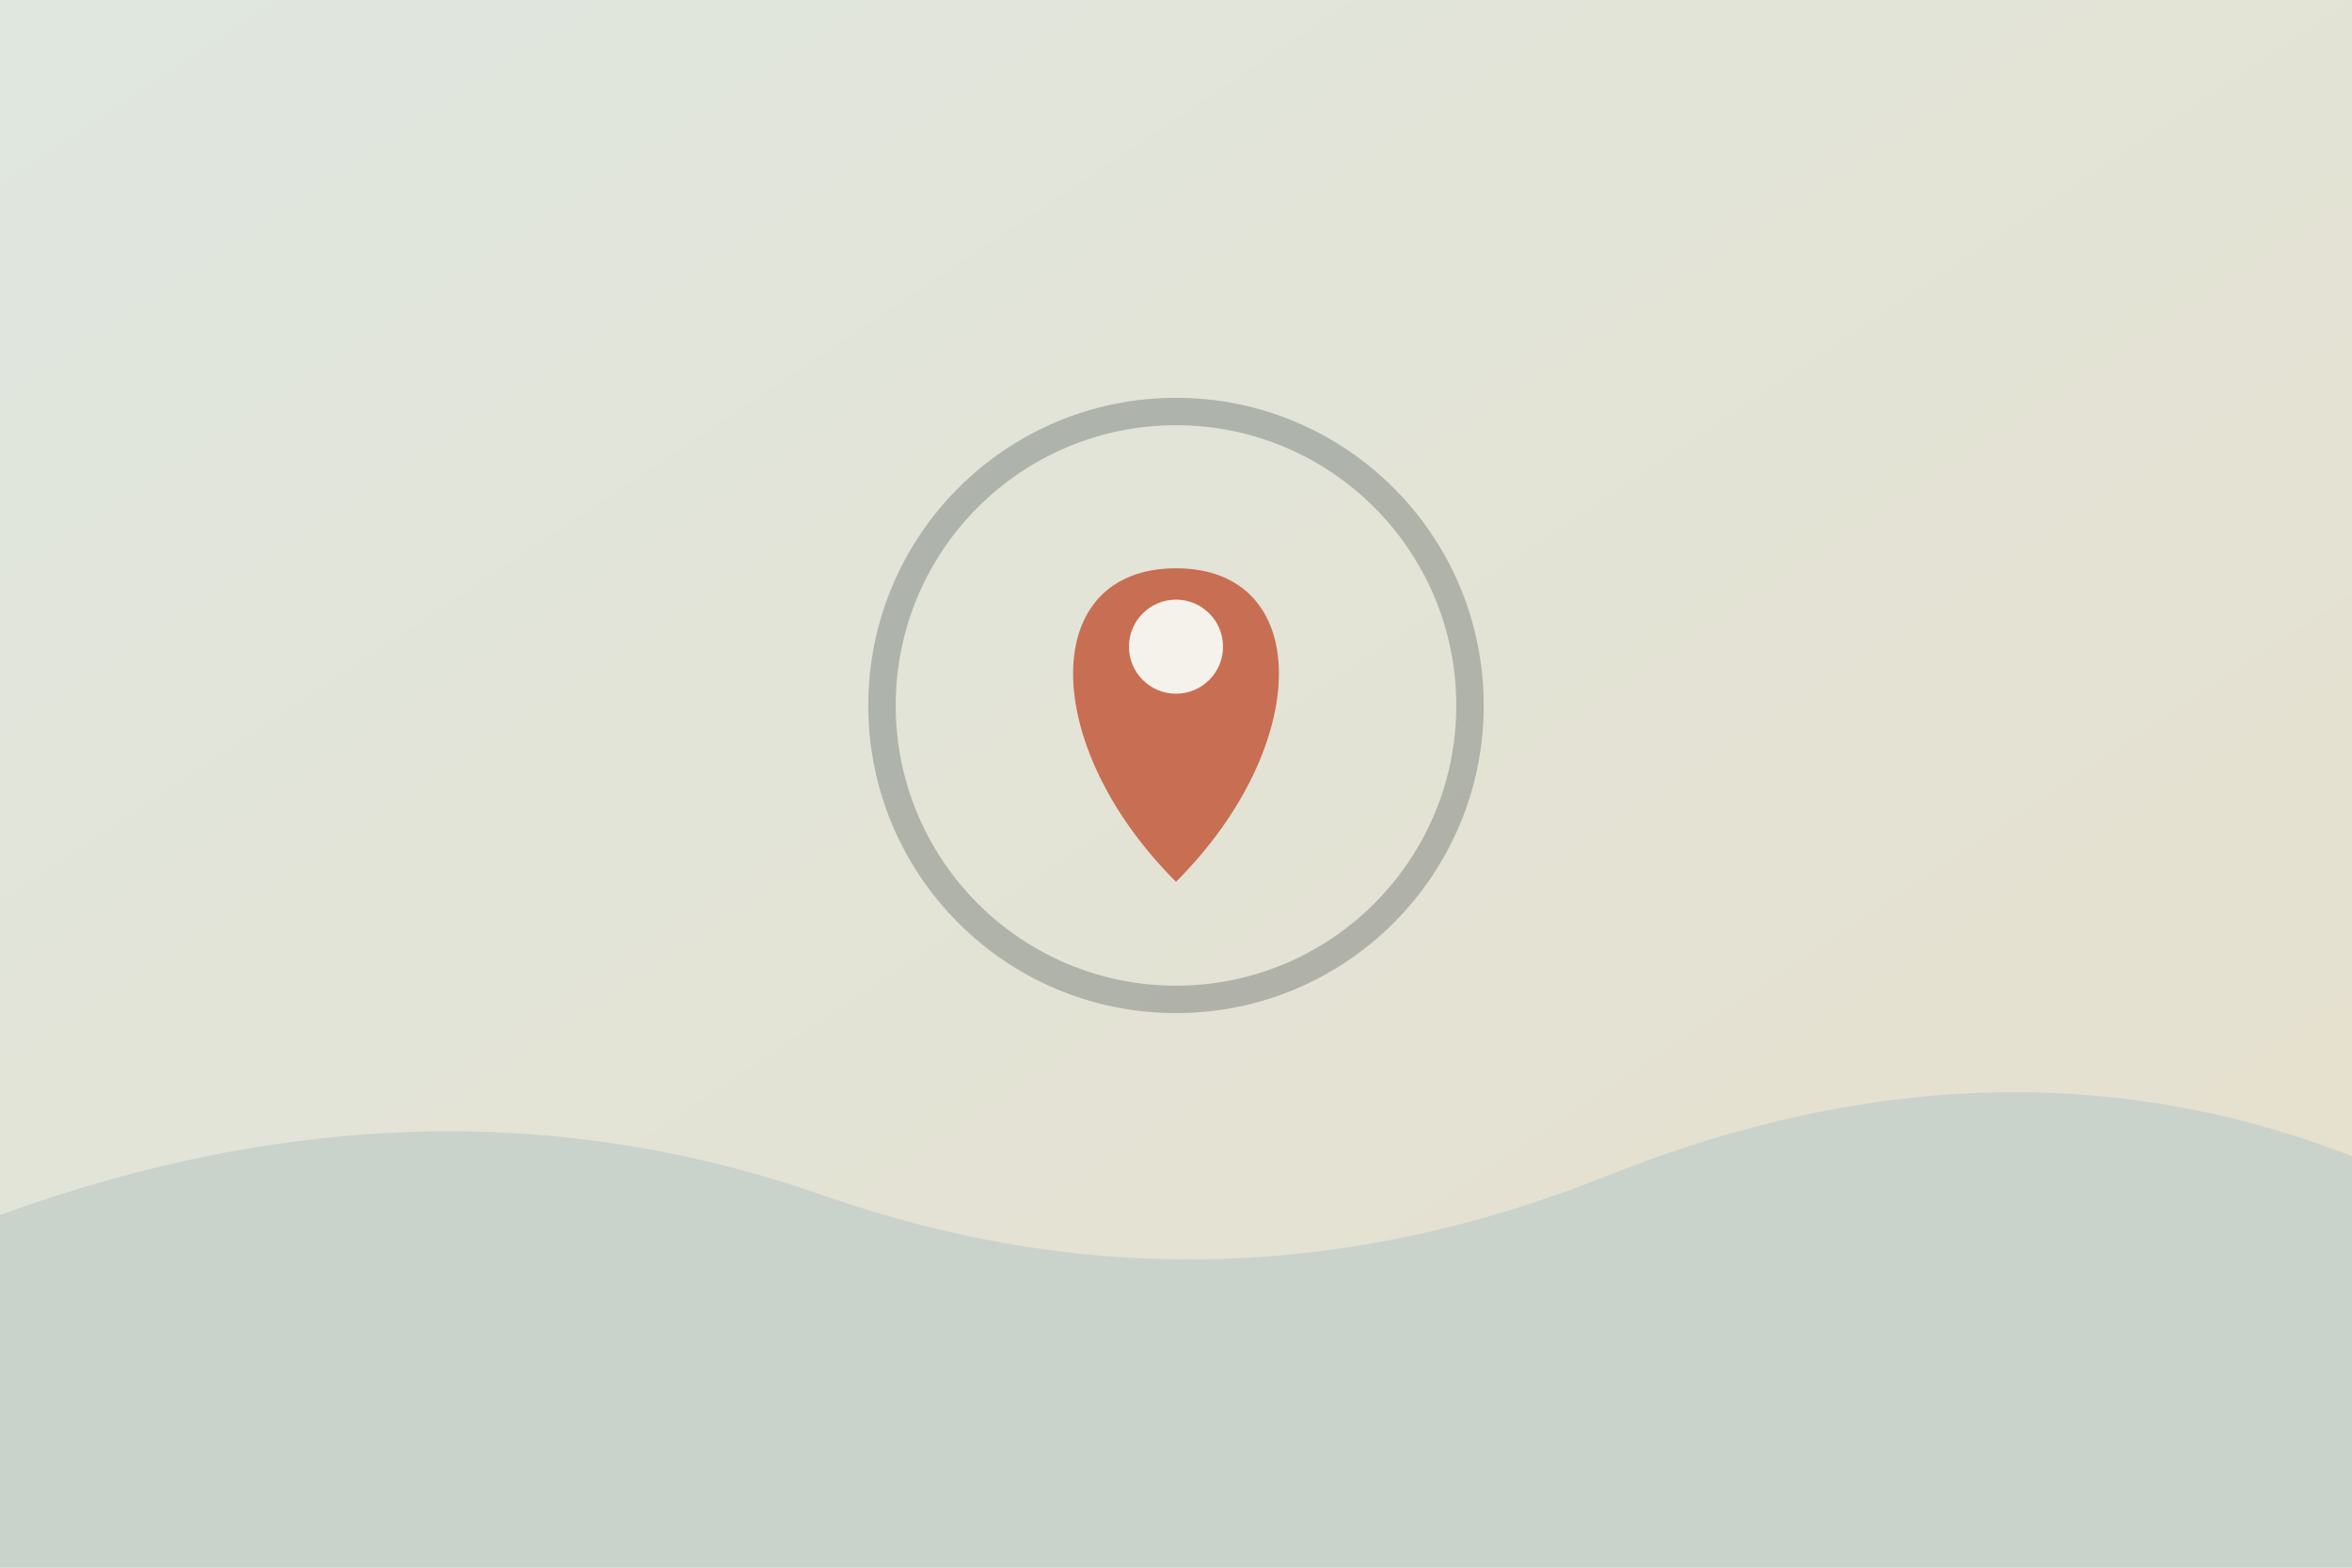
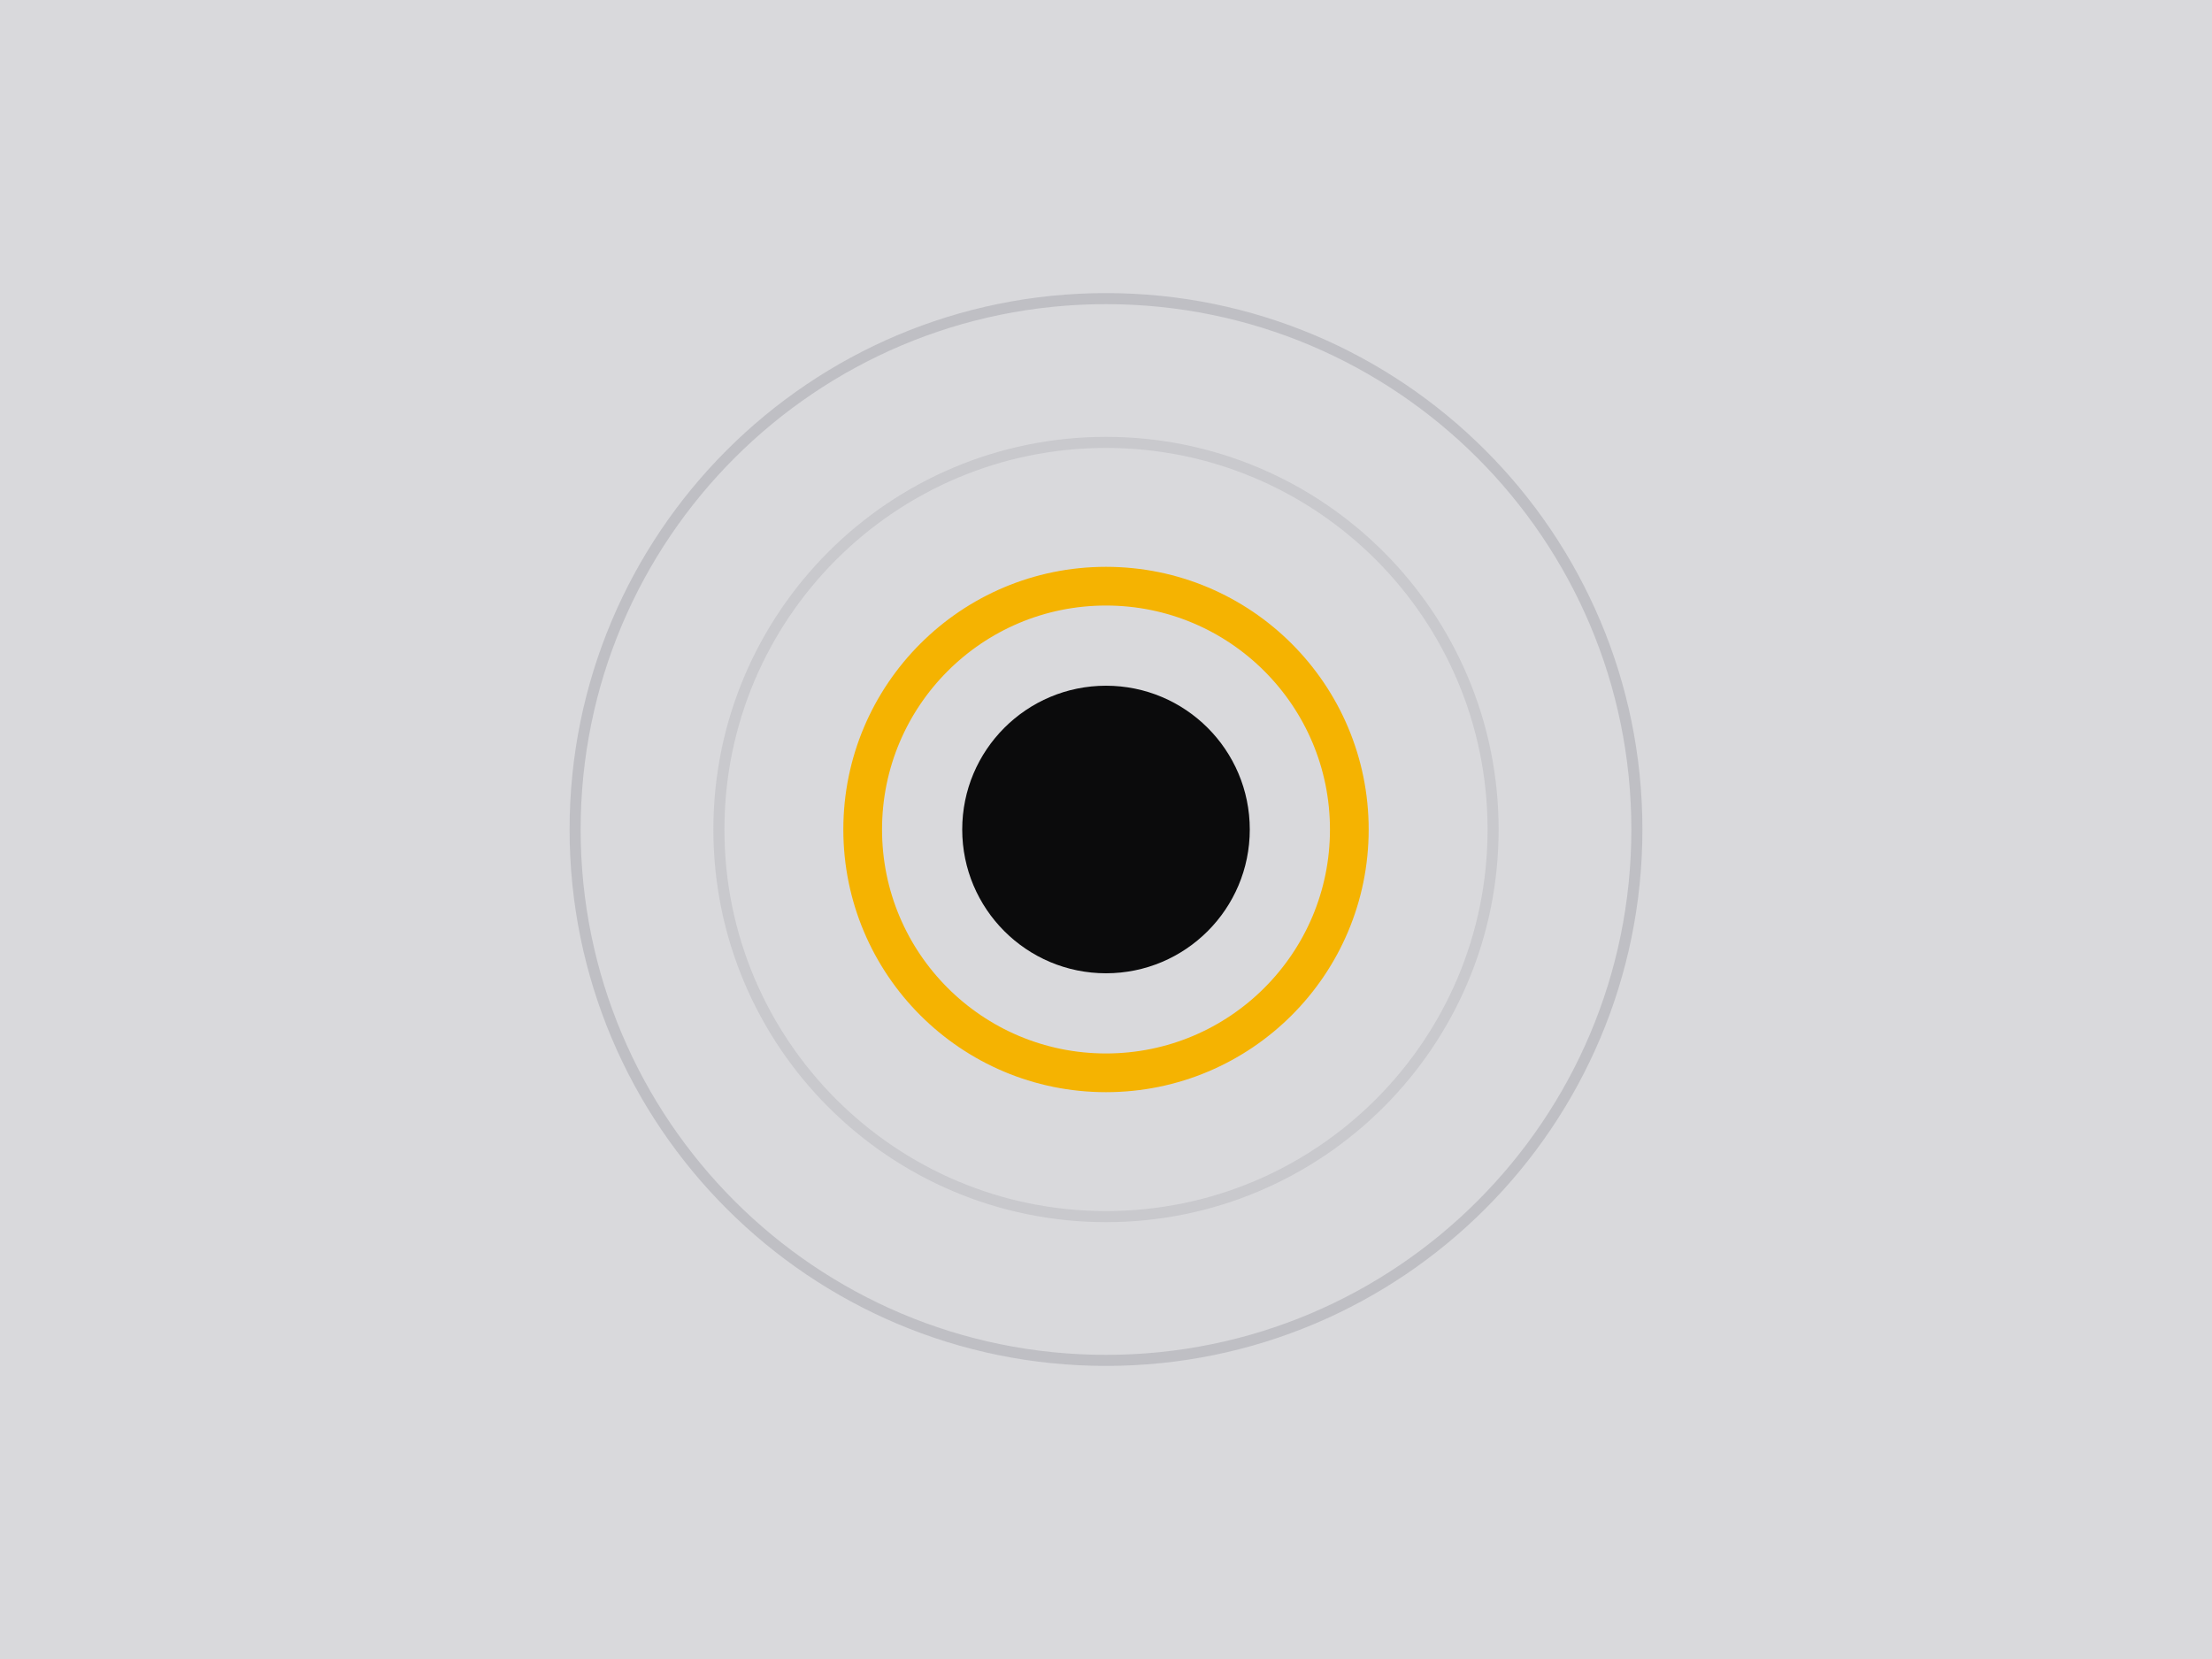
- <svg xmlns="http://www.w3.org/2000/svg" viewBox="0 0 1200 800">
-   <defs>
-     <linearGradient id="g" x2="1" y2="1">
-       <stop stop-color="#dfe7df" />
-       <stop offset="1" stop-color="#e7dfcc" />
-     </linearGradient>
-   </defs>
-   <rect width="1200" height="800" fill="url(#g)" />
-   <path d="M0 620 Q220 540 420 610 T820 600 T1200 590V800H0Z" fill="#c9d3cc" />
-   <g transform="translate(600 360)">
-     <circle r="150" fill="none" stroke="#17252a" stroke-opacity=".25" stroke-width="14" />
-     <path d="M0 90 C-70 20 -70 -70 0 -70 C70 -70 70 20 0 90Z" fill="#c86e52" />
-     <circle cy="-30" r="24" fill="#f5f2ec" />
-   </g>
+ <svg xmlns="http://www.w3.org/2000/svg" viewBox="0 0 400 300" preserveAspectRatio="xMidYMid slice">
+   <rect width="400" height="300" fill="#d9d9dc" />
+   <circle cx="200" cy="150" r="96" fill="none" stroke="#bfbfc4" stroke-width="2" />
+   <circle cx="200" cy="150" r="70" fill="none" stroke="#c9c9cd" stroke-width="2" />
+   <circle cx="200" cy="150" r="44" fill="none" stroke="#f5b301" stroke-width="7" />
+   <circle cx="200" cy="150" r="26" fill="#0b0b0c" />
</svg>
